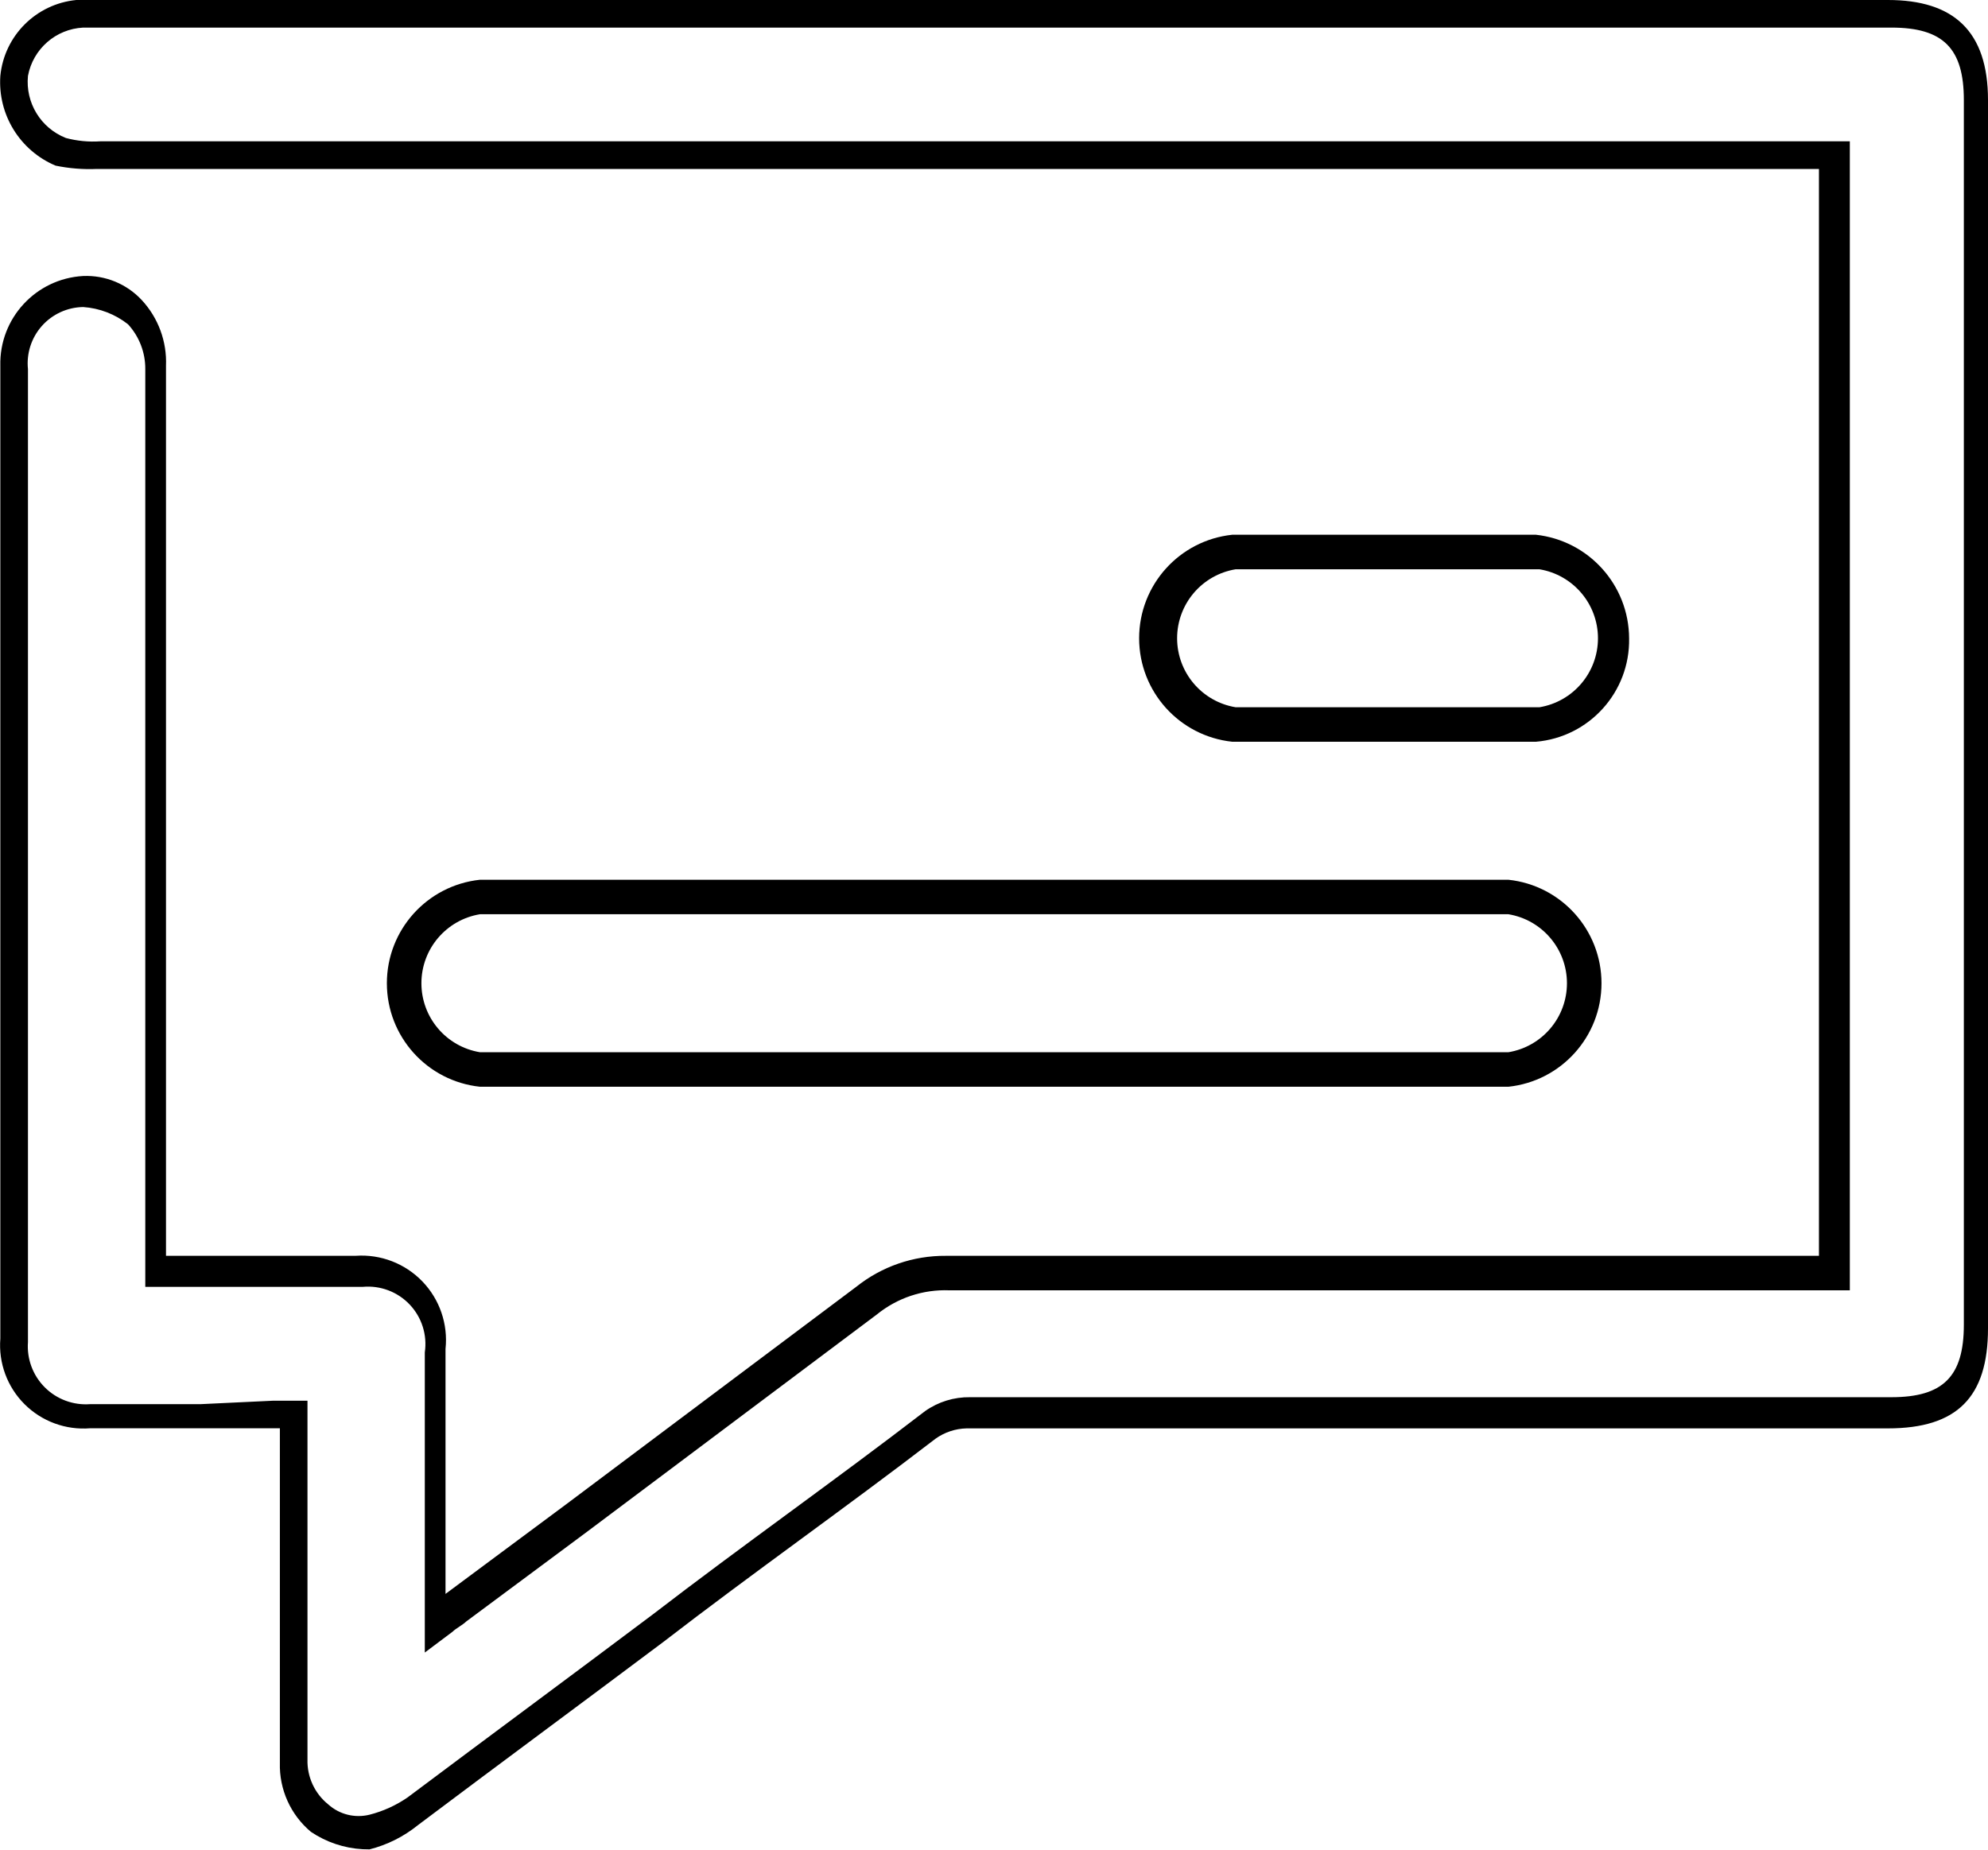
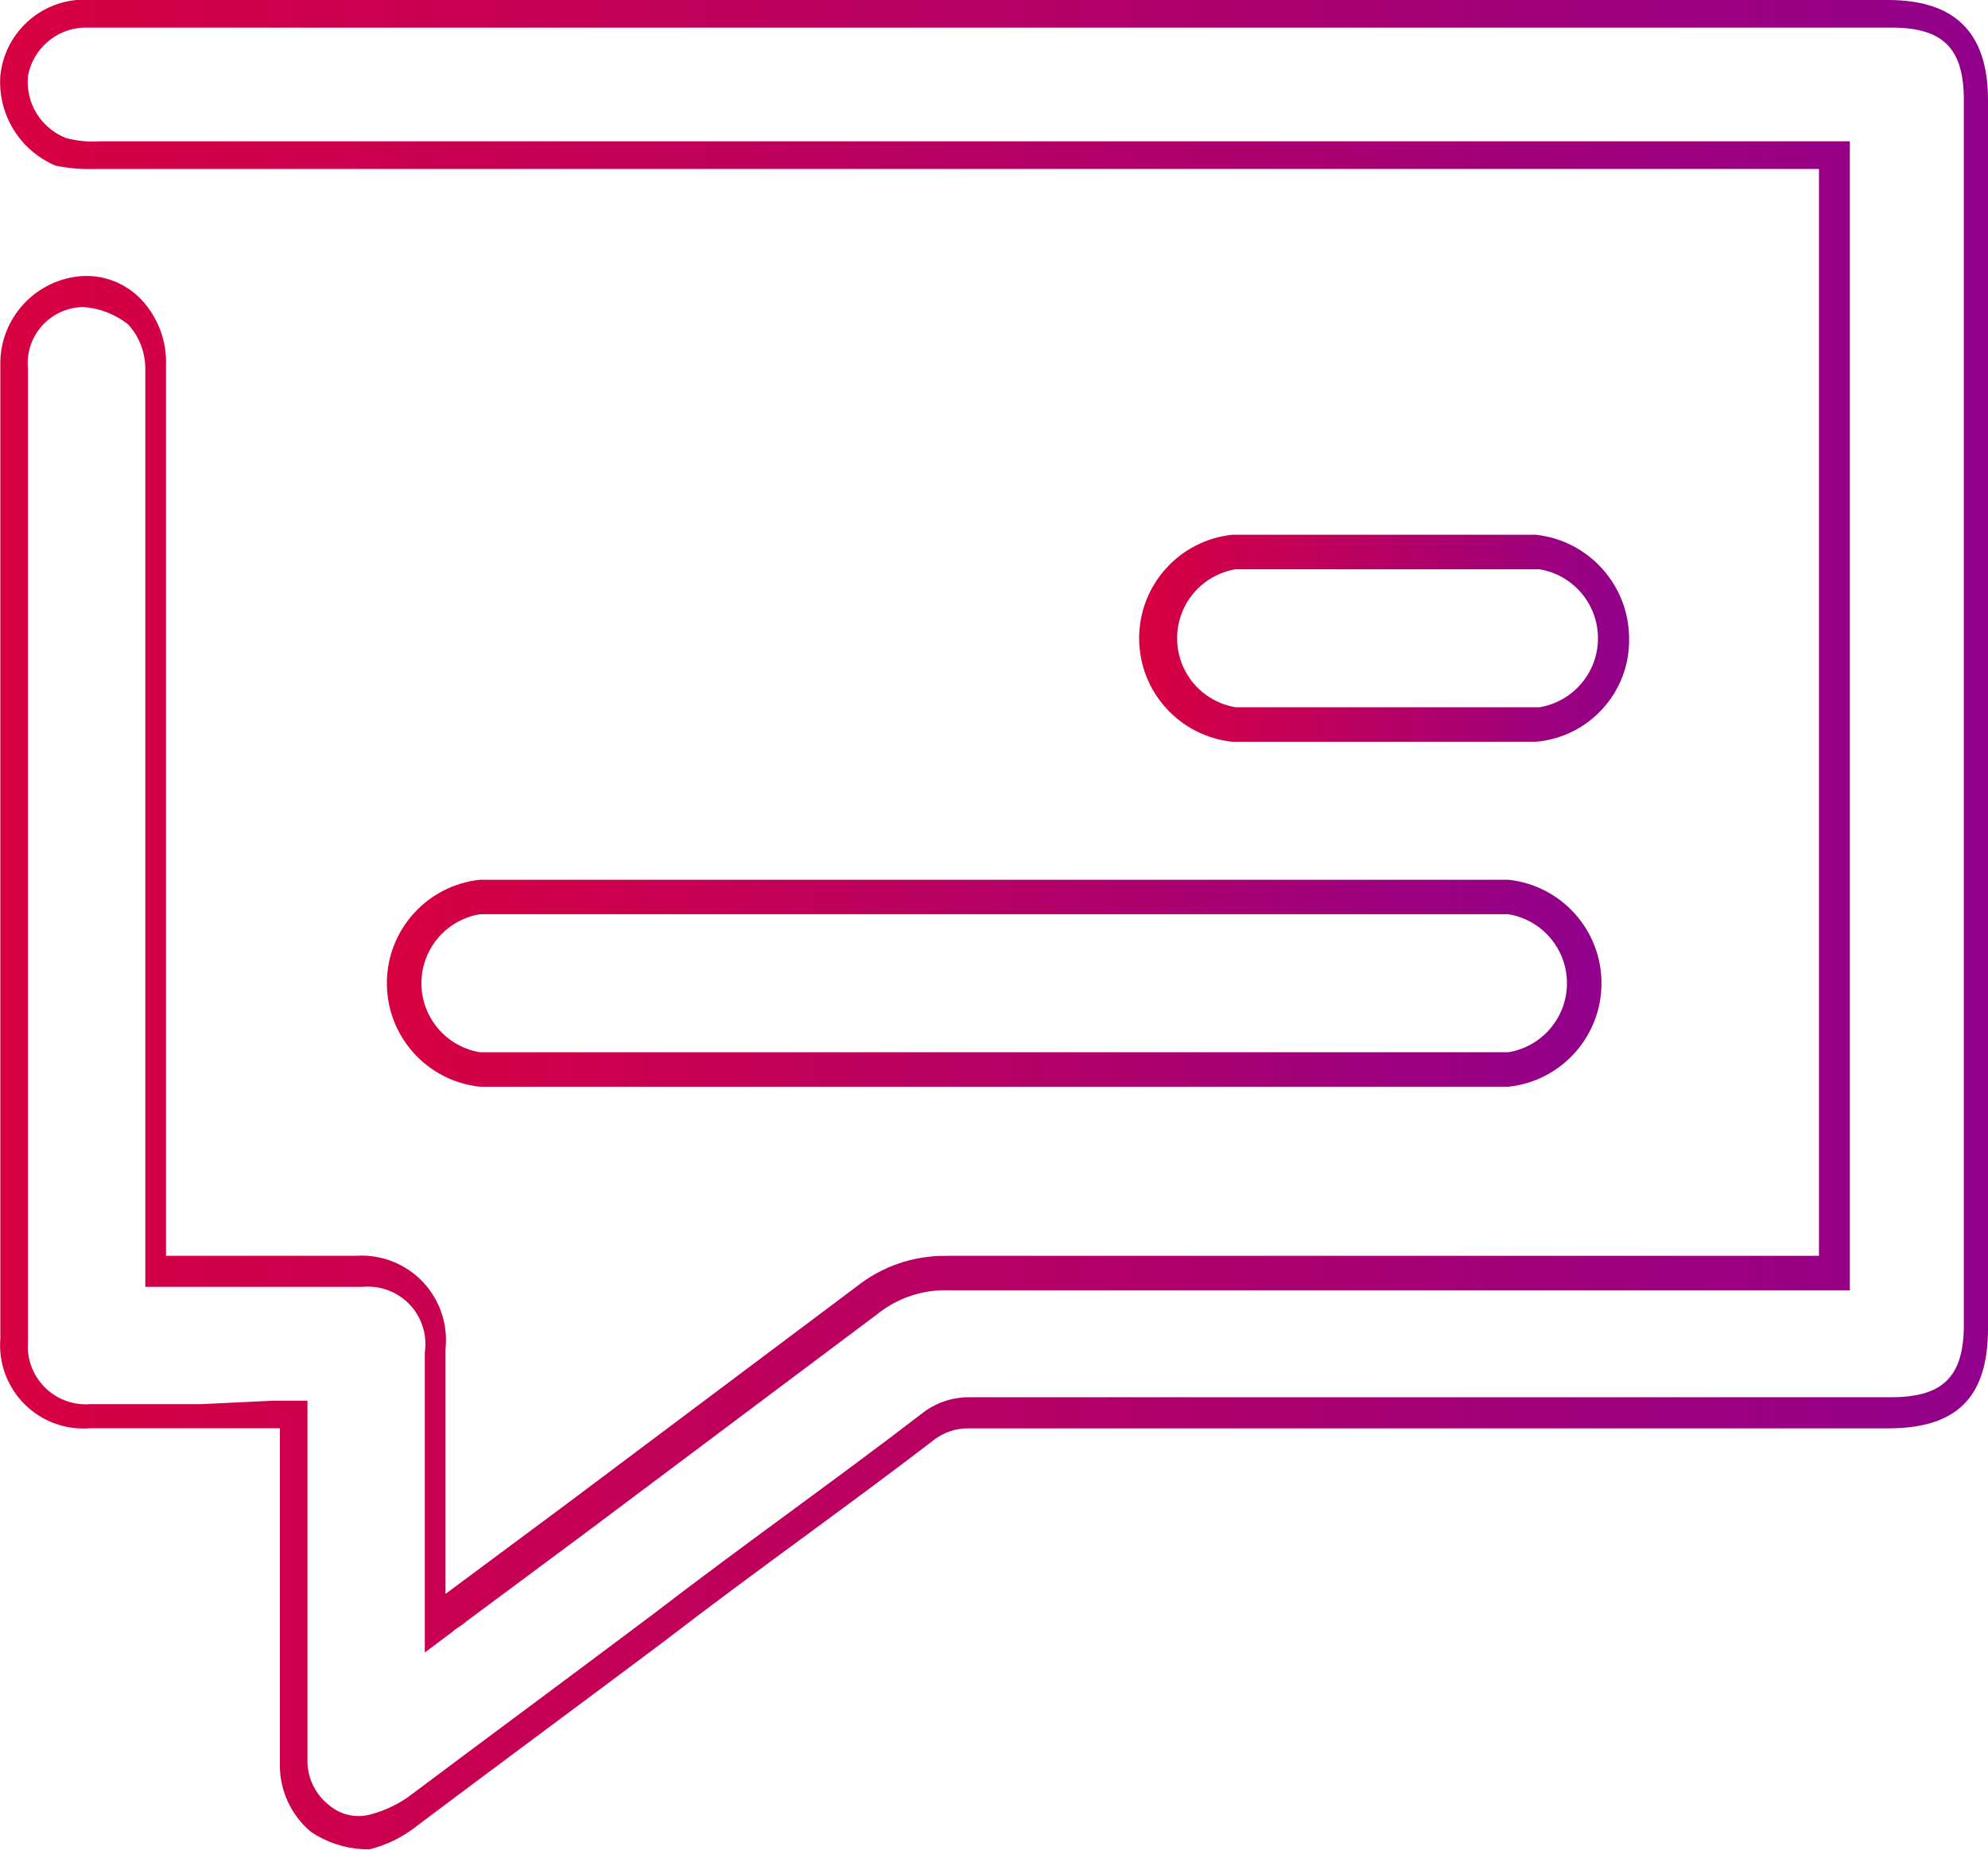
<svg xmlns="http://www.w3.org/2000/svg" xmlns:xlink="http://www.w3.org/1999/xlink" id="promote" viewBox="0 0 60 55.824">
  <defs>
-     <linearGradient id="linear-gradient-4" y1="0.5" x2="1" y2="0.5" gradientUnits="objectBoundingBox">
+     <style>
+       .cls-1 {
+         fill: url(#linear-gradient);
+       }
+ 
+       .cls-2 {
+         fill: url(#linear-gradient-2);
+       }
+ 
+       .cls-3 {
+         fill: url(#linear-gradient-3);
+       }
+     </style>
+     <linearGradient id="linear-gradient" y1="0.5" x2="1" y2="0.5" gradientUnits="objectBoundingBox">
      <stop offset="0.013" stop-color="#d70042" />
      <stop offset="0.523" stop-color="#b40066" />
      <stop offset="0.992" stop-color="#91008a" />
    </linearGradient>
-     <linearGradient id="linear-gradient-5" x1="-0.001" y1="0.504" x2="0.999" y2="0.504" xlink:href="#linear-gradient-4" />
-     <linearGradient id="linear-gradient-6" x1="0.006" y1="0.504" x2="1.002" y2="0.504" xlink:href="#linear-gradient-4" />
+     <linearGradient id="linear-gradient-2" x1="-0.001" y1="0.504" x2="0.999" y2="0.504" xlink:href="#linear-gradient" />
+     <linearGradient id="linear-gradient-3" x1="0.006" y1="0.504" x2="1.002" y2="0.504" xlink:href="#linear-gradient" />
  </defs>
  <g id="oQhOiA_1_" transform="translate(0)">
    <g id="Group_415" data-name="Group 415">
      <g id="Group_414" data-name="Group 414">
        <path id="Path_3128" data-name="Path 3128" class="cls-1" d="M10.936,55.824A3.1,3.1,0,0,1,9.374,55.3a2.622,2.622,0,0,1-.937-2.083v-10.1H2.708A2.516,2.516,0,0,1,0,40.41V11.04A2.648,2.648,0,0,1,2.5,8.332a2.284,2.284,0,0,1,1.771.729A2.749,2.749,0,0,1,5,11.04V37.91h5.728a2.547,2.547,0,0,1,2.708,2.812v7.395l3.645-2.708,8.749-6.561a4.279,4.279,0,0,1,2.708-.937h26.35V5.1H2.917A5.071,5.071,0,0,1,1.667,5,2.736,2.736,0,0,1,0,2.291,2.553,2.553,0,0,1,2.292,0H56.97c1.979,0,3.02.937,3.02,3.02V40.1c0,2.083-.937,3.02-3.02,3.02H29.162a1.68,1.68,0,0,0-.937.312C25.517,45.513,22.7,47.492,20,49.575,17.5,51.45,15.1,53.22,12.6,55.1a3.8,3.8,0,0,1-1.458.729ZM8.228,42.285H9.27V53.116a1.679,1.679,0,0,0,.625,1.354,1.369,1.369,0,0,0,1.25.312,3.589,3.589,0,0,0,1.146-.521c2.5-1.875,4.9-3.645,7.395-5.52,2.708-2.083,5.52-4.062,8.228-6.145a2.291,2.291,0,0,1,1.354-.417H57.074c1.562,0,2.187-.625,2.187-2.187V3.02c0-1.562-.625-2.187-2.187-2.187H2.5A1.788,1.788,0,0,0,.834,2.291,1.822,1.822,0,0,0,1.979,4.166a3.211,3.211,0,0,0,1.041.1h52.8V38.952H28.642a3.269,3.269,0,0,0-2.187.729l-8.749,6.561L14.061,48.95c-.1.1-.312.208-.417.312l-.833.625V40.827a1.733,1.733,0,0,0-1.875-1.979H4.375v-27.7A1.98,1.98,0,0,0,3.854,9.79,2.452,2.452,0,0,0,2.5,9.269,1.7,1.7,0,0,0,.834,11.144v29.37a1.75,1.75,0,0,0,1.875,1.875H6.041Z" transform="translate(0.01)" />
      </g>
    </g>
  </g>
  <g id="Group_417" data-name="Group 417" transform="translate(11.675 26.558)">
    <g id="Group_416" data-name="Group 416">
      <path id="Path_3129" data-name="Path 3129" class="cls-2" d="M45.049,31.749H14.012a3.142,3.142,0,0,1,0-6.249H45.049a3.142,3.142,0,0,1,0,6.249ZM14.012,26.541a2.111,2.111,0,0,0,0,4.166H45.049a2.111,2.111,0,0,0,0-4.166Z" transform="translate(-11.2 -25.5)" />
    </g>
  </g>
  <g id="Group_419" data-name="Group 419" transform="translate(34.379 16.143)">
    <g id="Group_418" data-name="Group 418">
      <path id="Path_3130" data-name="Path 3130" class="cls-3" d="M44.977,21.749H35.812a3.142,3.142,0,0,1,0-6.249h9.165a3.157,3.157,0,0,1,2.812,3.124A3.075,3.075,0,0,1,44.977,21.749Zm-9.061-5.207a2.111,2.111,0,0,0,0,4.166h9.165a2.111,2.111,0,0,0,0-4.166Z" transform="translate(-33 -15.5)" />
    </g>
  </g>
</svg>
